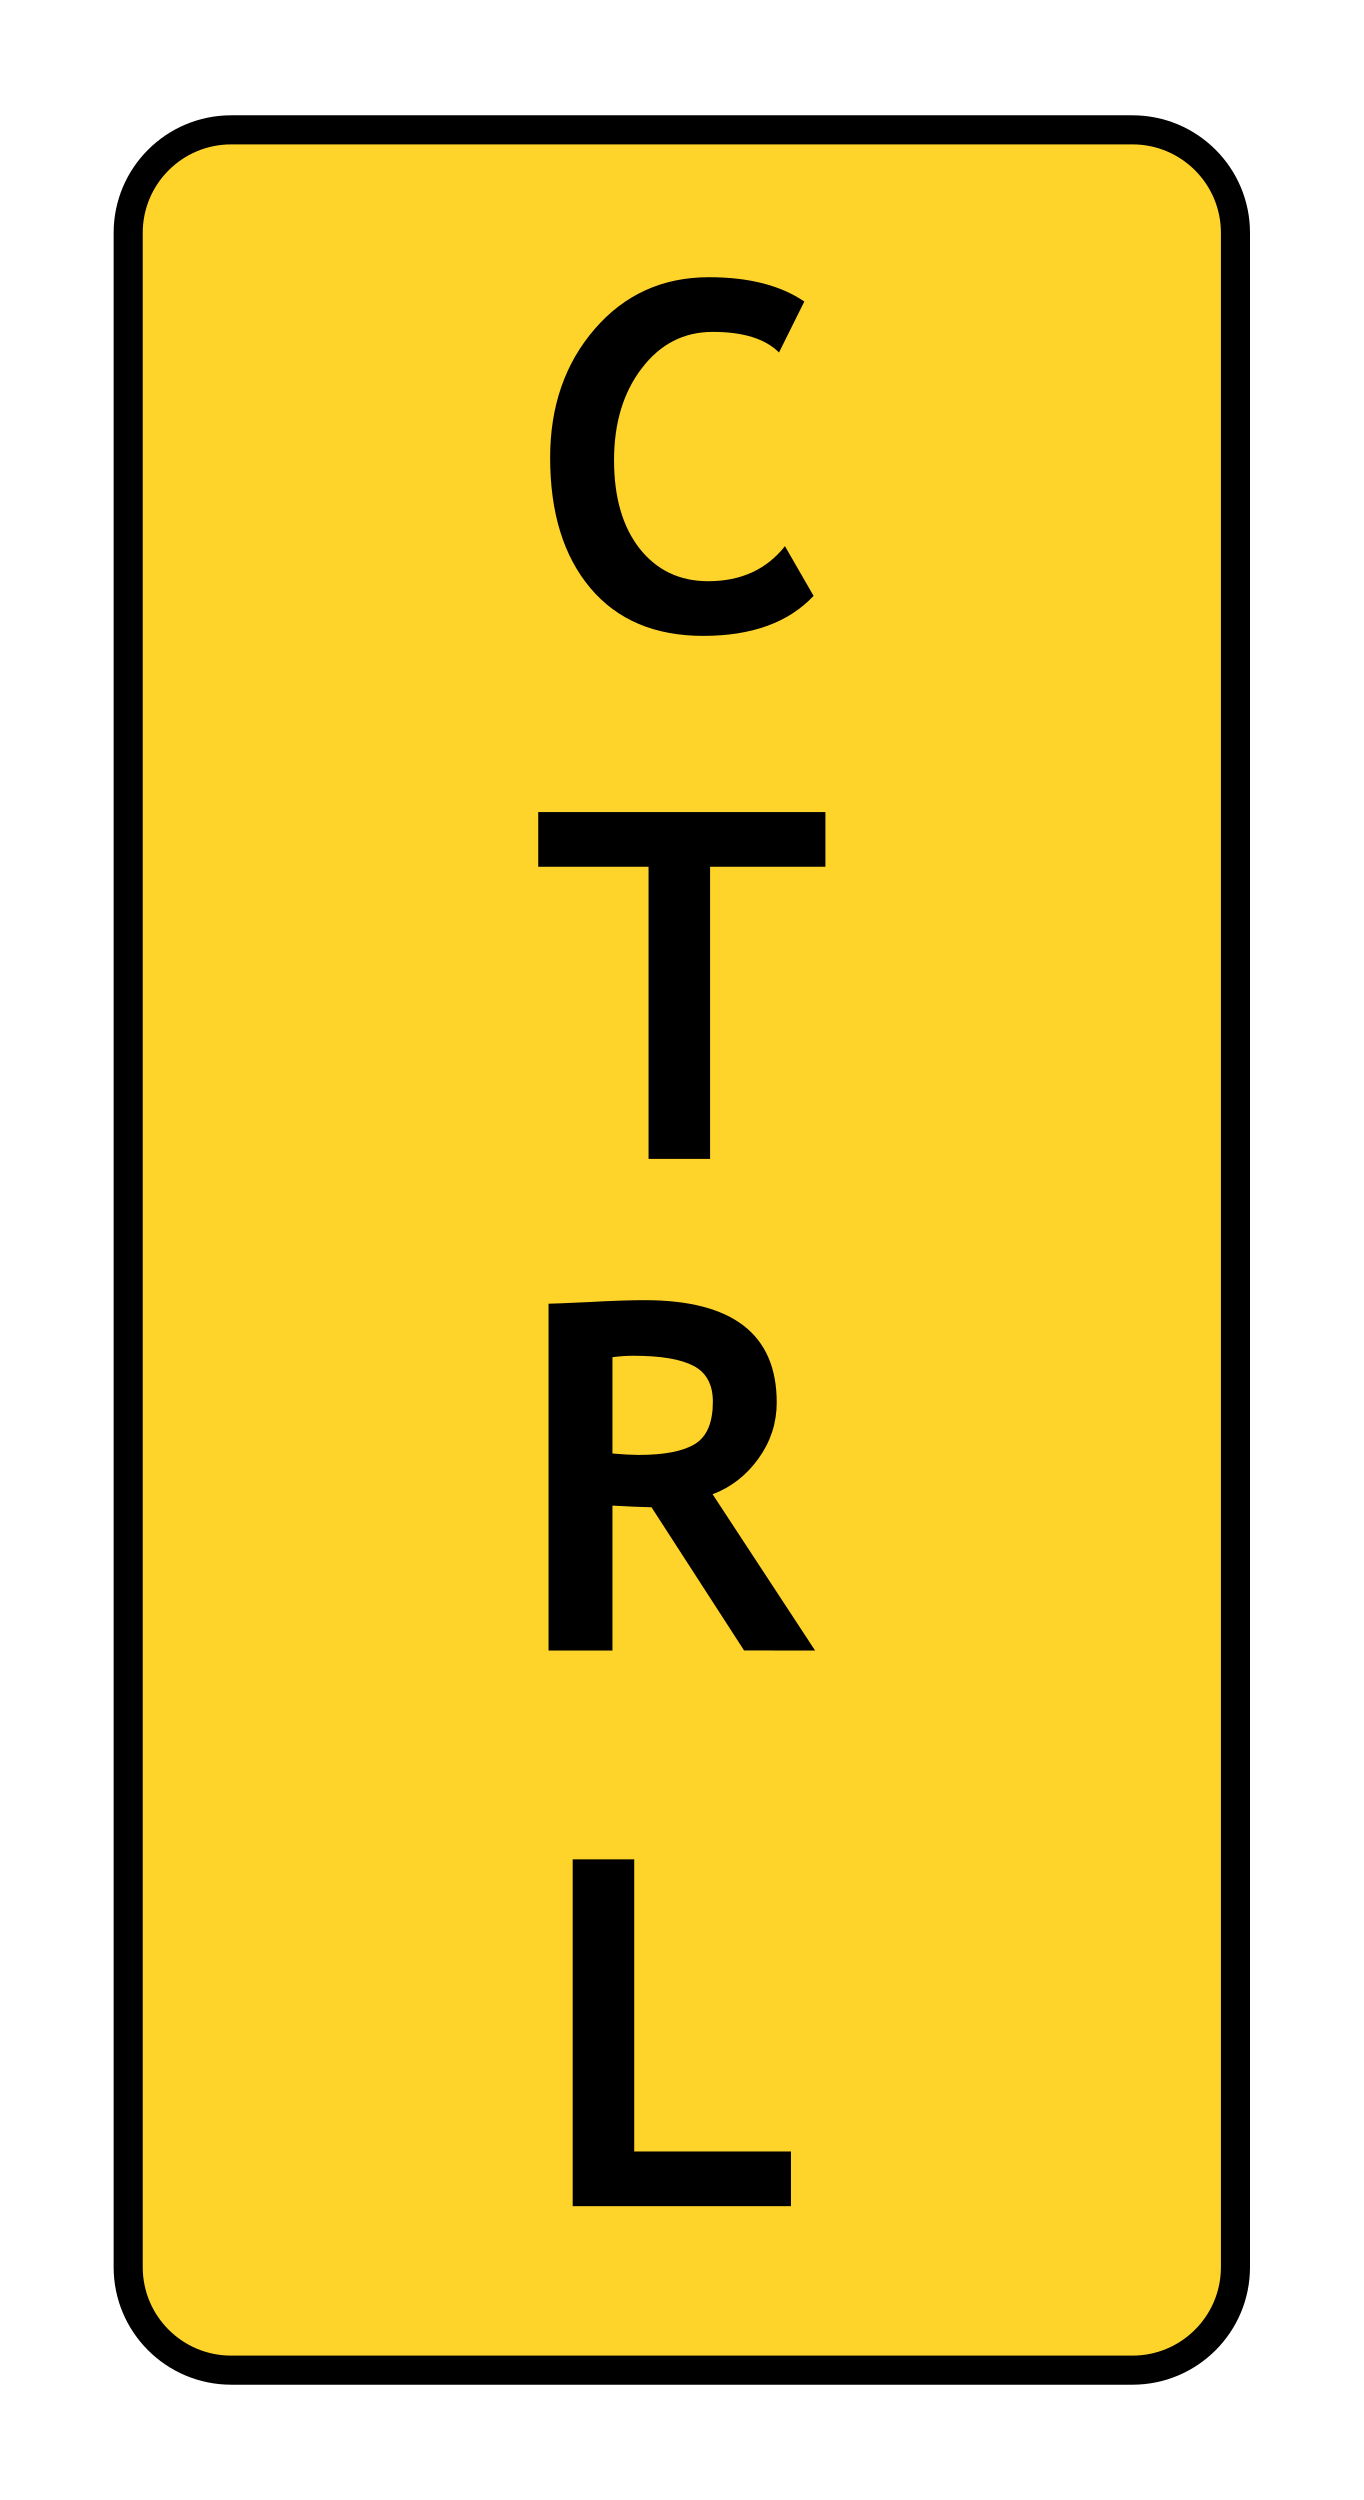
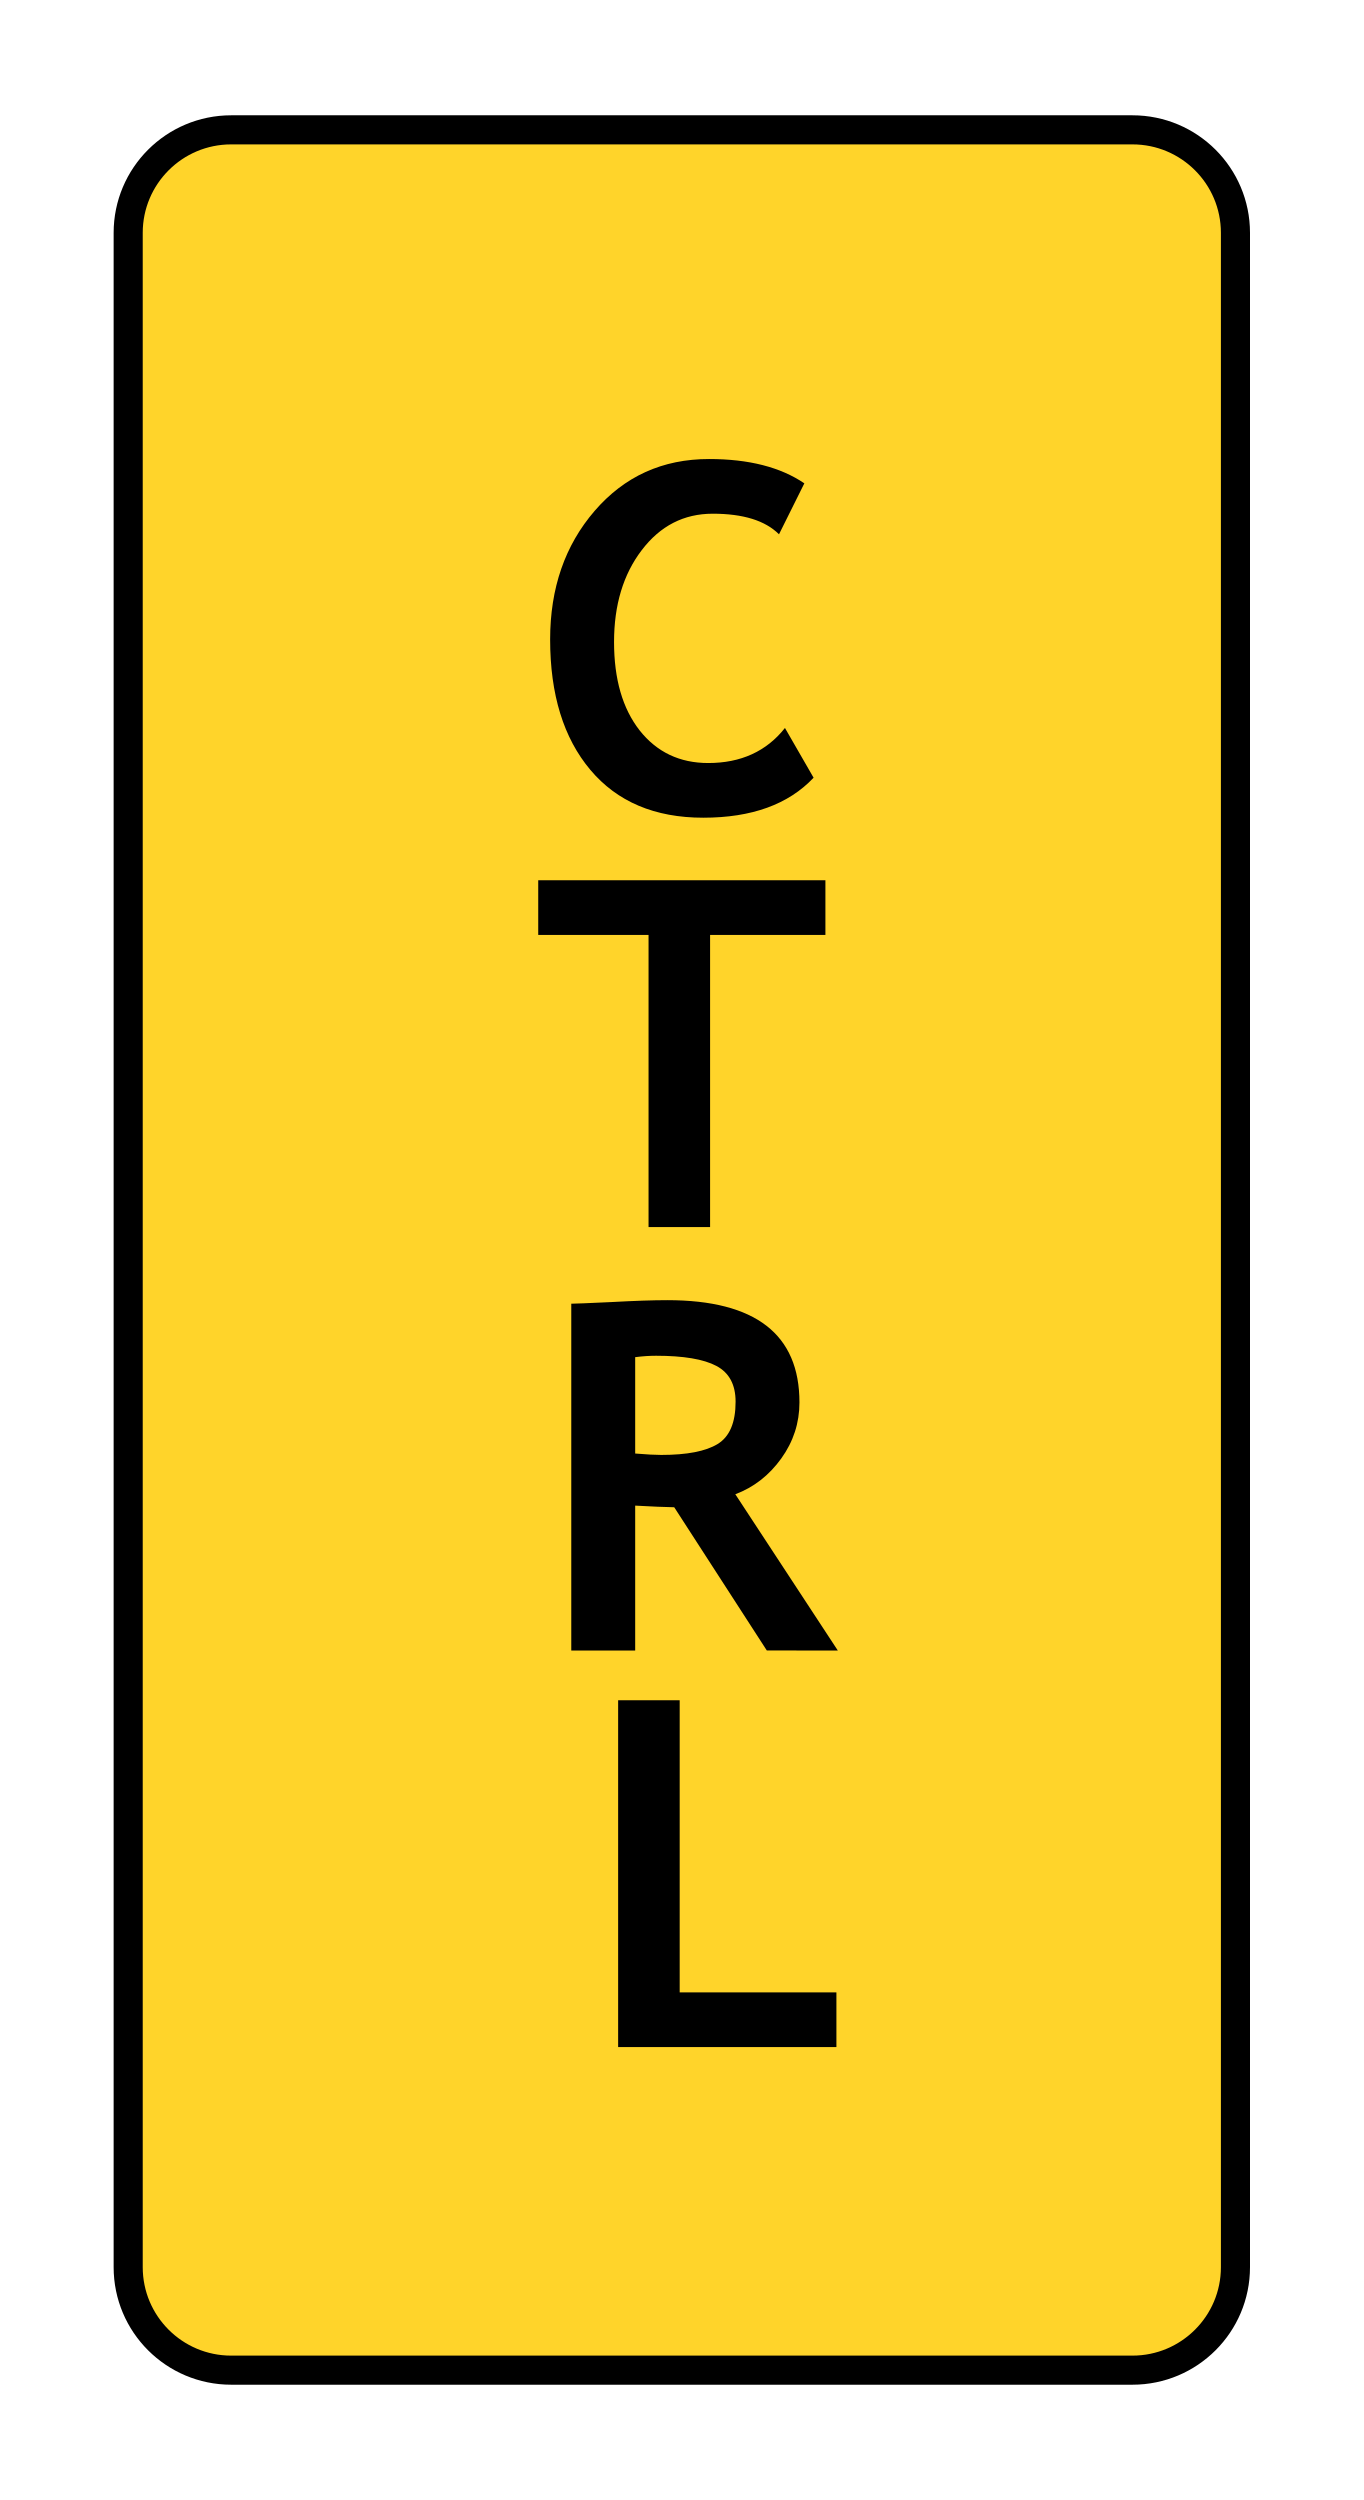
<svg xmlns="http://www.w3.org/2000/svg" width="30" height="55" viewBox="0 0 30 55" version="1.1" id="svg8" style="enable-background:new">
  <defs id="defs2">
    <clipPath id="clip89">
      <rect id="rect4864" height="19" width="18" x="0" y="0" />
    </clipPath>
    <clipPath id="clip90">
      <path id="path4861" d="m 0.898,0.129 h 16.25 v 17.883 h -16.25 z m 0,0" />
    </clipPath>
    <mask id="mask44">
      <g transform="matrix(0.2645833,0,0,0.2645833,89.35879,128.5777)" id="g4858" style="filter:url(#alpha)">
        <rect id="rect4856" style="fill:#000000;fill-opacity:0.15;stroke:none" height="3351.5" width="3052.87" y="0" x="0" />
      </g>
    </mask>
    <filter height="1" width="1" y="0" x="0" filterUnits="objectBoundingBox" id="alpha">
      <feColorMatrix id="feColorMatrix4149" values="0 0 0 0 1 0 0 0 0 1 0 0 0 0 1 0 0 0 1 0" in="SourceGraphic" type="matrix" />
    </filter>
    <clipPath id="clipPath17821">
      <rect id="rect17819" height="19" width="18" x="0" y="0" />
    </clipPath>
    <clipPath id="clipPath17825">
      <path id="path17823" d="m 0.898,0.129 h 16.25 v 17.883 h -16.25 z m 0,0" />
    </clipPath>
    <clipPath id="clip87">
      <rect id="rect4848" height="26" width="24" x="0" y="0" />
    </clipPath>
    <clipPath id="clip88">
      <path id="path4845" d="m 0.684,0.922 h 22.68 v 24.938 H 0.684 Z m 0,0" />
    </clipPath>
    <mask id="mask43">
      <g transform="matrix(0.2645833,0,0,0.2645833,89.35879,128.5777)" id="g4842" style="filter:url(#alpha)">
        <rect id="rect4840" style="fill:#000000;fill-opacity:0.15;stroke:none" height="3351.5" width="3052.87" y="0" x="0" />
      </g>
    </mask>
    <filter height="1" width="1" y="0" x="0" filterUnits="objectBoundingBox" id="filter17836">
      <feColorMatrix id="feColorMatrix17834" values="0 0 0 0 1 0 0 0 0 1 0 0 0 0 1 0 0 0 1 0" in="SourceGraphic" type="matrix" />
    </filter>
    <clipPath id="clipPath17840">
      <rect id="rect17838" height="26" width="24" x="0" y="0" />
    </clipPath>
    <clipPath id="clipPath17844">
      <path id="path17842" d="m 0.684,0.922 h 22.68 v 24.938 H 0.684 Z m 0,0" />
    </clipPath>
  </defs>
  <g id="layer2" style="display:inline" transform="translate(-20,-15.00043)">
    <rect style="display:inline;opacity:1;fill:#ffd42a;fill-opacity:1;fill-rule:evenodd;stroke:#000000;stroke-width:0.64;stroke-miterlimit:4;stroke-dasharray:none;stroke-dashoffset:0;stroke-opacity:1" id="rect830" width="49.287" height="24.36" x="17.857" y="-47.18" rx="2.266" ry="2.266" transform="rotate(90)" />
-   </g>
-   <g id="layer9" transform="translate(-20,-15.00043)" style="display:inline">
-     <g aria-label="C" style="font-style:normal;font-variant:normal;font-weight:bold;font-stretch:normal;font-size:10.667px;line-height:1.25;font-family:'Trebuchet MS';-inkscape-font-specification:'Trebuchet MS, Bold';font-variant-ligatures:normal;font-variant-caps:normal;font-variant-numeric:normal;font-feature-settings:normal;text-align:center;letter-spacing:0px;word-spacing:0px;writing-mode:lr-tb;text-anchor:middle;fill:#000000;fill-opacity:1;stroke:none" id="text11593">
-       <path d="m 37.695,21.635 -0.557,1.12 Q 36.685,22.302 35.68,22.302 q -0.953,0 -1.562,0.802 -0.609,0.797 -0.609,2.021 0,1.224 0.562,1.943 0.568,0.719 1.51,0.719 1.078,0 1.688,-0.771 l 0.63,1.094 q -0.828,0.88 -2.427,0.88 -1.599,0 -2.484,-1.052 -0.885,-1.052 -0.885,-2.87 0,-1.693 0.979,-2.828 0.984,-1.141 2.516,-1.141 1.312,0 2.099,0.536 z" id="path11616" />
-     </g>
-     <g aria-label="T" style="font-style:normal;font-variant:normal;font-weight:bold;font-stretch:normal;font-size:10.667px;line-height:1.25;font-family:'Trebuchet MS';-inkscape-font-specification:'Trebuchet MS, Bold';font-variant-ligatures:normal;font-variant-caps:normal;font-variant-numeric:normal;font-feature-settings:normal;text-align:center;letter-spacing:0px;word-spacing:0px;writing-mode:lr-tb;text-anchor:middle;fill:#000000;fill-opacity:1;stroke:none" id="text11597">
-       <path d="m 35.622,34.069 v 6.427 H 34.268 V 34.069 h -2.427 v -1.203 h 6.318 v 1.203 z" id="path11613" />
-     </g>
-     <g aria-label="R" style="font-style:normal;font-variant:normal;font-weight:bold;font-stretch:normal;font-size:10.667px;line-height:1.25;font-family:'Trebuchet MS';-inkscape-font-specification:'Trebuchet MS, Bold';font-variant-ligatures:normal;font-variant-caps:normal;font-variant-numeric:normal;font-feature-settings:normal;text-align:center;letter-spacing:0px;word-spacing:0px;writing-mode:lr-tb;text-anchor:middle;fill:#000000;fill-opacity:1;stroke:none" id="text11601">
-       <path d="M 36.37,51.311 34.333,48.16 q -0.307,-0.005 -0.859,-0.036 v 3.188 h -1.406 v -7.63 q 0.115,0 0.88,-0.036 0.766,-0.042 1.234,-0.042 2.906,0 2.906,2.25 0,0.677 -0.401,1.234 -0.401,0.557 -1.01,0.786 l 2.255,3.438 z m -2.896,-6.453 v 2.12 q 0.375,0.031 0.573,0.031 0.849,0 1.24,-0.24 0.396,-0.24 0.396,-0.932 0,-0.562 -0.422,-0.786 -0.422,-0.224 -1.328,-0.224 -0.219,0 -0.458,0.031 z" id="path11610" />
-     </g>
-     <g aria-label="L" style="font-style:normal;font-variant:normal;font-weight:bold;font-stretch:normal;font-size:10.667px;line-height:1.25;font-family:'Trebuchet MS';-inkscape-font-specification:'Trebuchet MS, Bold';font-variant-ligatures:normal;font-variant-caps:normal;font-variant-numeric:normal;font-feature-settings:normal;text-align:center;letter-spacing:0px;word-spacing:0px;writing-mode:lr-tb;text-anchor:middle;fill:#000000;fill-opacity:1;stroke:none" id="text11605">
-       <path d="m 32.599,63.536 v -7.63 h 1.354 v 6.427 h 3.448 v 1.203 z" id="path11607" />
+     <g id="g17100" style="display:inline">
+       <g transform="translate(0,4)" id="text11593-5" style="font-style:normal;font-variant:normal;font-weight:bold;font-stretch:normal;font-size:10.667px;line-height:1.25;font-family:'Trebuchet MS';-inkscape-font-specification:'Trebuchet MS, Bold';font-variant-ligatures:normal;font-variant-caps:normal;font-variant-numeric:normal;font-feature-settings:normal;text-align:center;letter-spacing:0px;word-spacing:0px;writing-mode:lr-tb;text-anchor:middle;display:inline;fill:#000000;fill-opacity:1;stroke:none;enable-background:new" aria-label="C">
+         <path id="path11616-8" d="m 37.695,21.635 -0.557,1.12 Q 36.685,22.302 35.68,22.302 q -0.953,0 -1.562,0.802 -0.609,0.797 -0.609,2.021 0,1.224 0.562,1.943 0.568,0.719 1.51,0.719 1.078,0 1.688,-0.771 l 0.63,1.094 q -0.828,0.88 -2.427,0.88 -1.599,0 -2.484,-1.052 -0.885,-1.052 -0.885,-2.87 0,-1.693 0.979,-2.828 0.984,-1.141 2.516,-1.141 1.312,0 2.099,0.536 z" />
+       </g>
+       <g transform="translate(0,1.5)" id="text11597-7" style="font-style:normal;font-variant:normal;font-weight:bold;font-stretch:normal;font-size:10.667px;line-height:1.25;font-family:'Trebuchet MS';-inkscape-font-specification:'Trebuchet MS, Bold';font-variant-ligatures:normal;font-variant-caps:normal;font-variant-numeric:normal;font-feature-settings:normal;text-align:center;letter-spacing:0px;word-spacing:0px;writing-mode:lr-tb;text-anchor:middle;display:inline;fill:#000000;fill-opacity:1;stroke:none;enable-background:new" aria-label="T">
+         <path id="path11613-8" d="m 35.622,34.069 v 6.427 H 34.268 V 34.069 h -2.427 v -1.203 h 6.318 v 1.203 z" />
+       </g>
+       <g transform="translate(0.5)" id="text11601-9" style="font-style:normal;font-variant:normal;font-weight:bold;font-stretch:normal;font-size:10.667px;line-height:1.25;font-family:'Trebuchet MS';-inkscape-font-specification:'Trebuchet MS, Bold';font-variant-ligatures:normal;font-variant-caps:normal;font-variant-numeric:normal;font-feature-settings:normal;text-align:center;letter-spacing:0px;word-spacing:0px;writing-mode:lr-tb;text-anchor:middle;display:inline;fill:#000000;fill-opacity:1;stroke:none;enable-background:new" aria-label="R">
+         <path id="path11610-8" d="M 36.37,51.311 34.333,48.16 q -0.307,-0.005 -0.859,-0.036 v 3.188 h -1.406 v -7.63 q 0.115,0 0.88,-0.036 0.766,-0.042 1.234,-0.042 2.906,0 2.906,2.25 0,0.677 -0.401,1.234 -0.401,0.557 -1.01,0.786 l 2.255,3.438 z m -2.896,-6.453 v 2.12 q 0.375,0.031 0.573,0.031 0.849,0 1.24,-0.24 0.396,-0.24 0.396,-0.932 0,-0.562 -0.422,-0.786 -0.422,-0.224 -1.328,-0.224 -0.219,0 -0.458,0.031 z" />
+       </g>
+       <g transform="translate(1,-3.5)" id="text11605-7" style="font-style:normal;font-variant:normal;font-weight:bold;font-stretch:normal;font-size:10.667px;line-height:1.25;font-family:'Trebuchet MS';-inkscape-font-specification:'Trebuchet MS, Bold';font-variant-ligatures:normal;font-variant-caps:normal;font-variant-numeric:normal;font-feature-settings:normal;text-align:center;letter-spacing:0px;word-spacing:0px;writing-mode:lr-tb;text-anchor:middle;display:inline;fill:#000000;fill-opacity:1;stroke:none;enable-background:new" aria-label="L">
+         <path id="path11607-5" d="m 32.599,63.536 v -7.63 h 1.354 v 6.427 h 3.448 v 1.203 z" />
+       </g>
    </g>
  </g>
+   <g id="layer9" transform="translate(-20,-15.00043)" style="display:inline" />
</svg>
